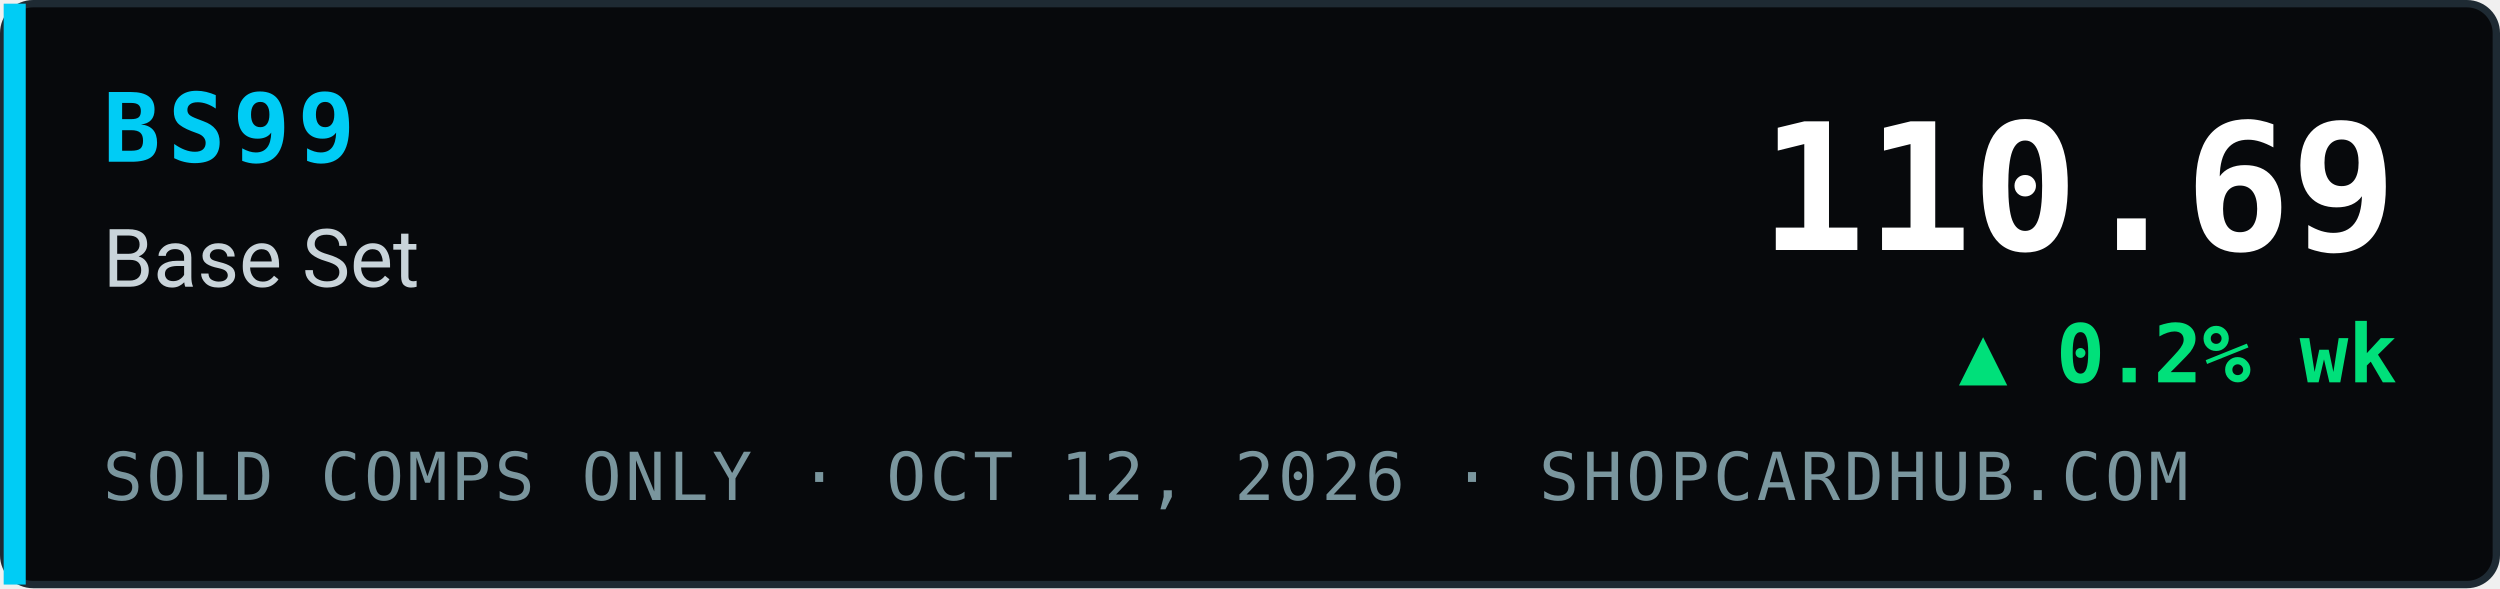
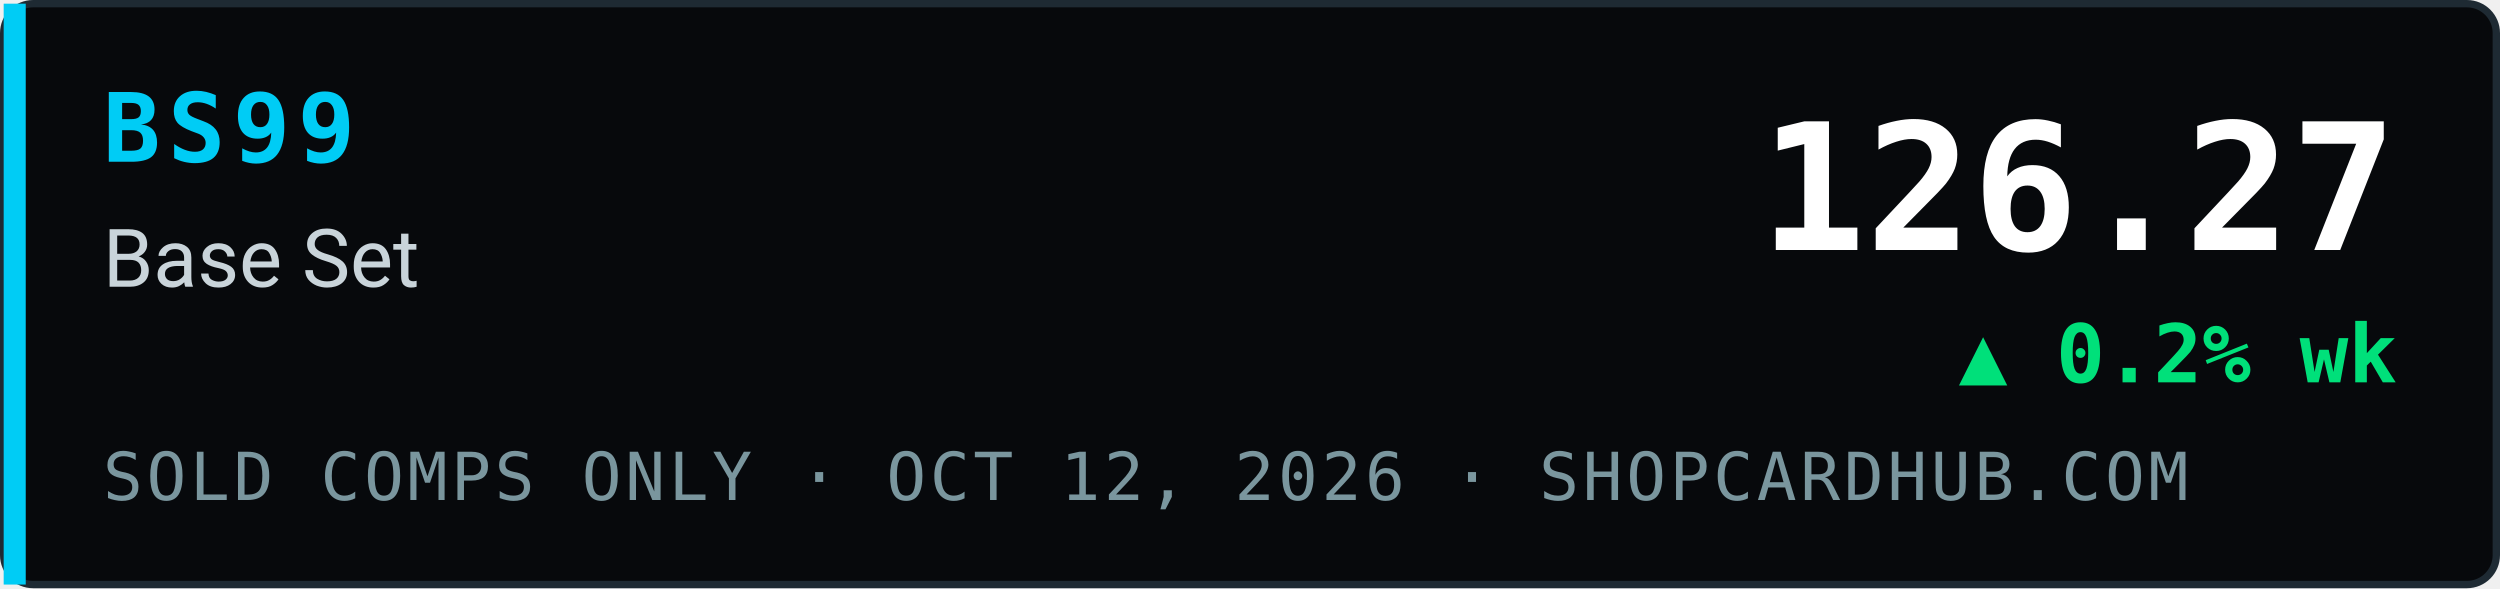
- <svg xmlns="http://www.w3.org/2000/svg" width="340" height="80" viewBox="0 0 340 80" role="img" aria-label="BS99 Base Set index 110.69, ▲ 0.2% wk, sold comps only, ShopCardHub">
+ <svg xmlns="http://www.w3.org/2000/svg" width="340" height="80" viewBox="0 0 340 80" role="img" aria-label="BS99 Base Set index 126.27, ▲ 0.2% wk, sold comps only, ShopCardHub">
  <rect x="0.5" y="0.5" width="339" height="79" rx="4" fill="#07090c" stroke="#1e2a33" />
  <rect x="0.5" y="0.5" width="3" height="79" fill="#00ccf5" />
  <text x="14" y="22" font-family="ui-monospace,SFMono-Regular,Menlo,Consolas,monospace" font-size="13" font-weight="700" fill="#00ccf5" letter-spacing="1">BS99</text>
  <text x="14" y="39" font-family="system-ui,-apple-system,Segoe UI,Roboto,Helvetica,Arial,sans-serif" font-size="11" fill="#c9d4da">Base Set</text>
  <text x="14" y="68" font-family="ui-monospace,SFMono-Regular,Menlo,Consolas,monospace" font-size="9" fill="#7a969e" letter-spacing="0.5">SOLD COMPS ONLY · OCT 12, 2026 · SHOPCARDHUB.COM</text>
-   <text x="326" y="34" text-anchor="end" font-family="ui-monospace,SFMono-Regular,Menlo,Consolas,monospace" font-size="24" font-weight="700" fill="#ffffff">110.69</text>
+   <text x="326" y="34" text-anchor="end" font-family="ui-monospace,SFMono-Regular,Menlo,Consolas,monospace" font-size="24" font-weight="700" fill="#ffffff">126.27</text>
  <text x="326" y="52" text-anchor="end" font-family="ui-monospace,SFMono-Regular,Menlo,Consolas,monospace" font-size="11" font-weight="700" fill="#00e07a">▲ 0.2% wk</text>
</svg>
